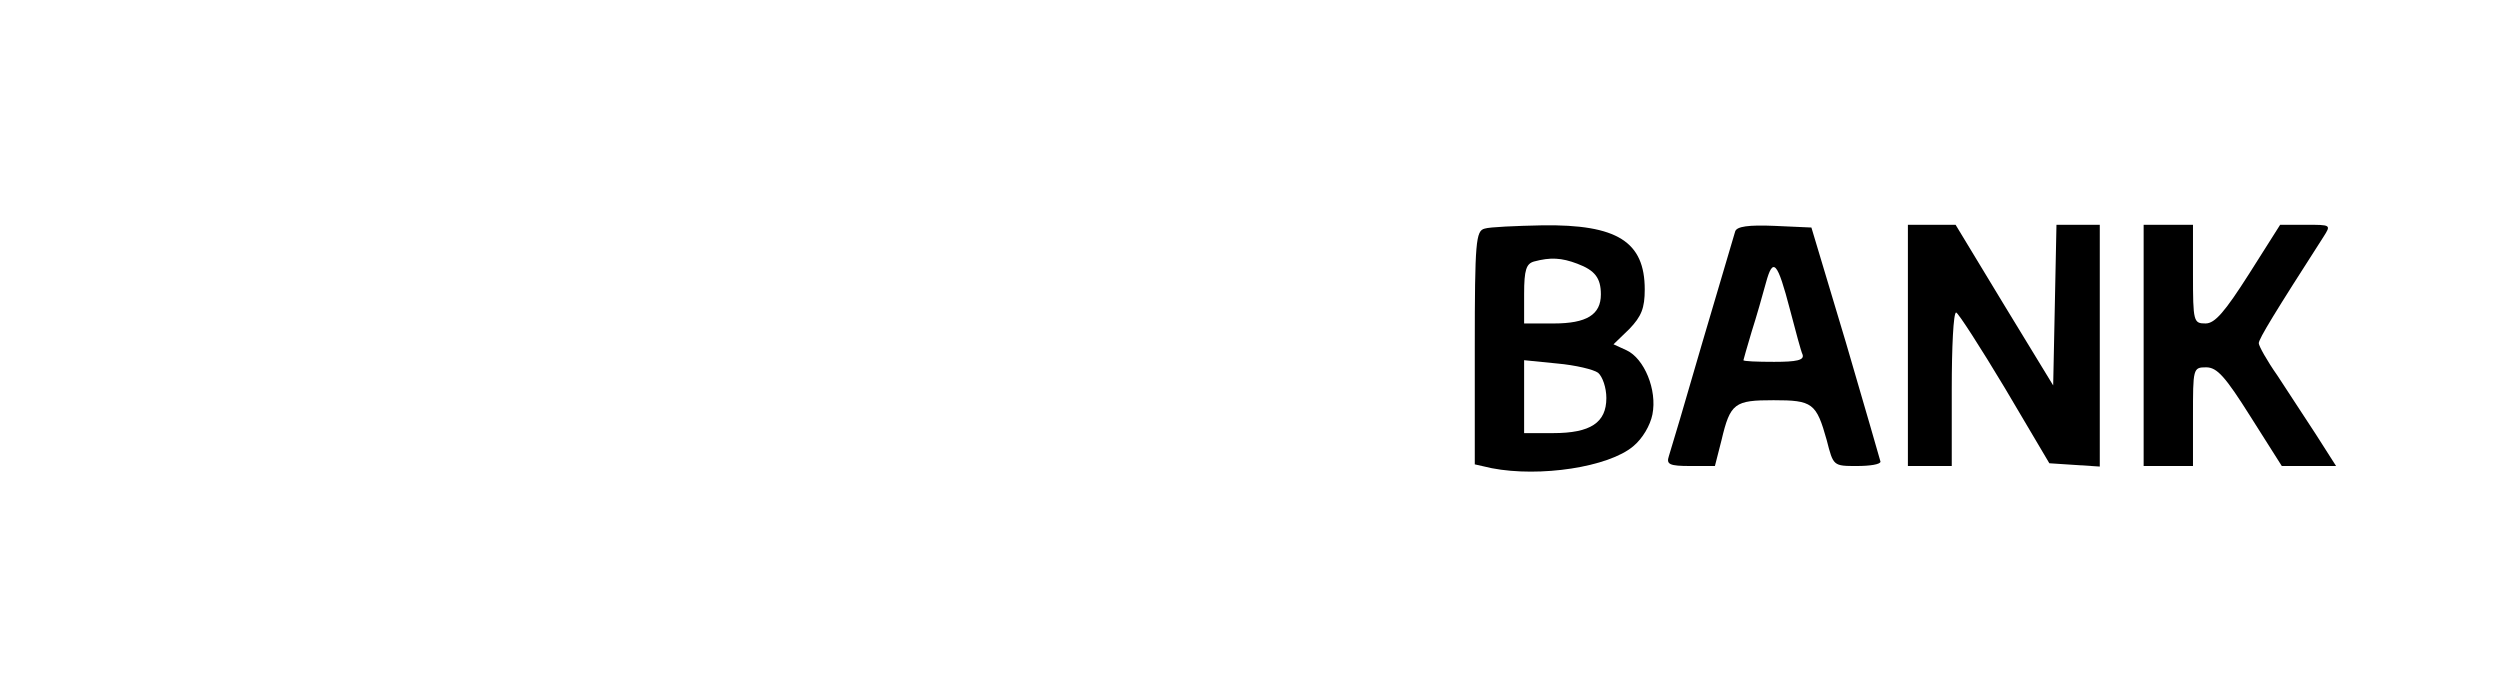
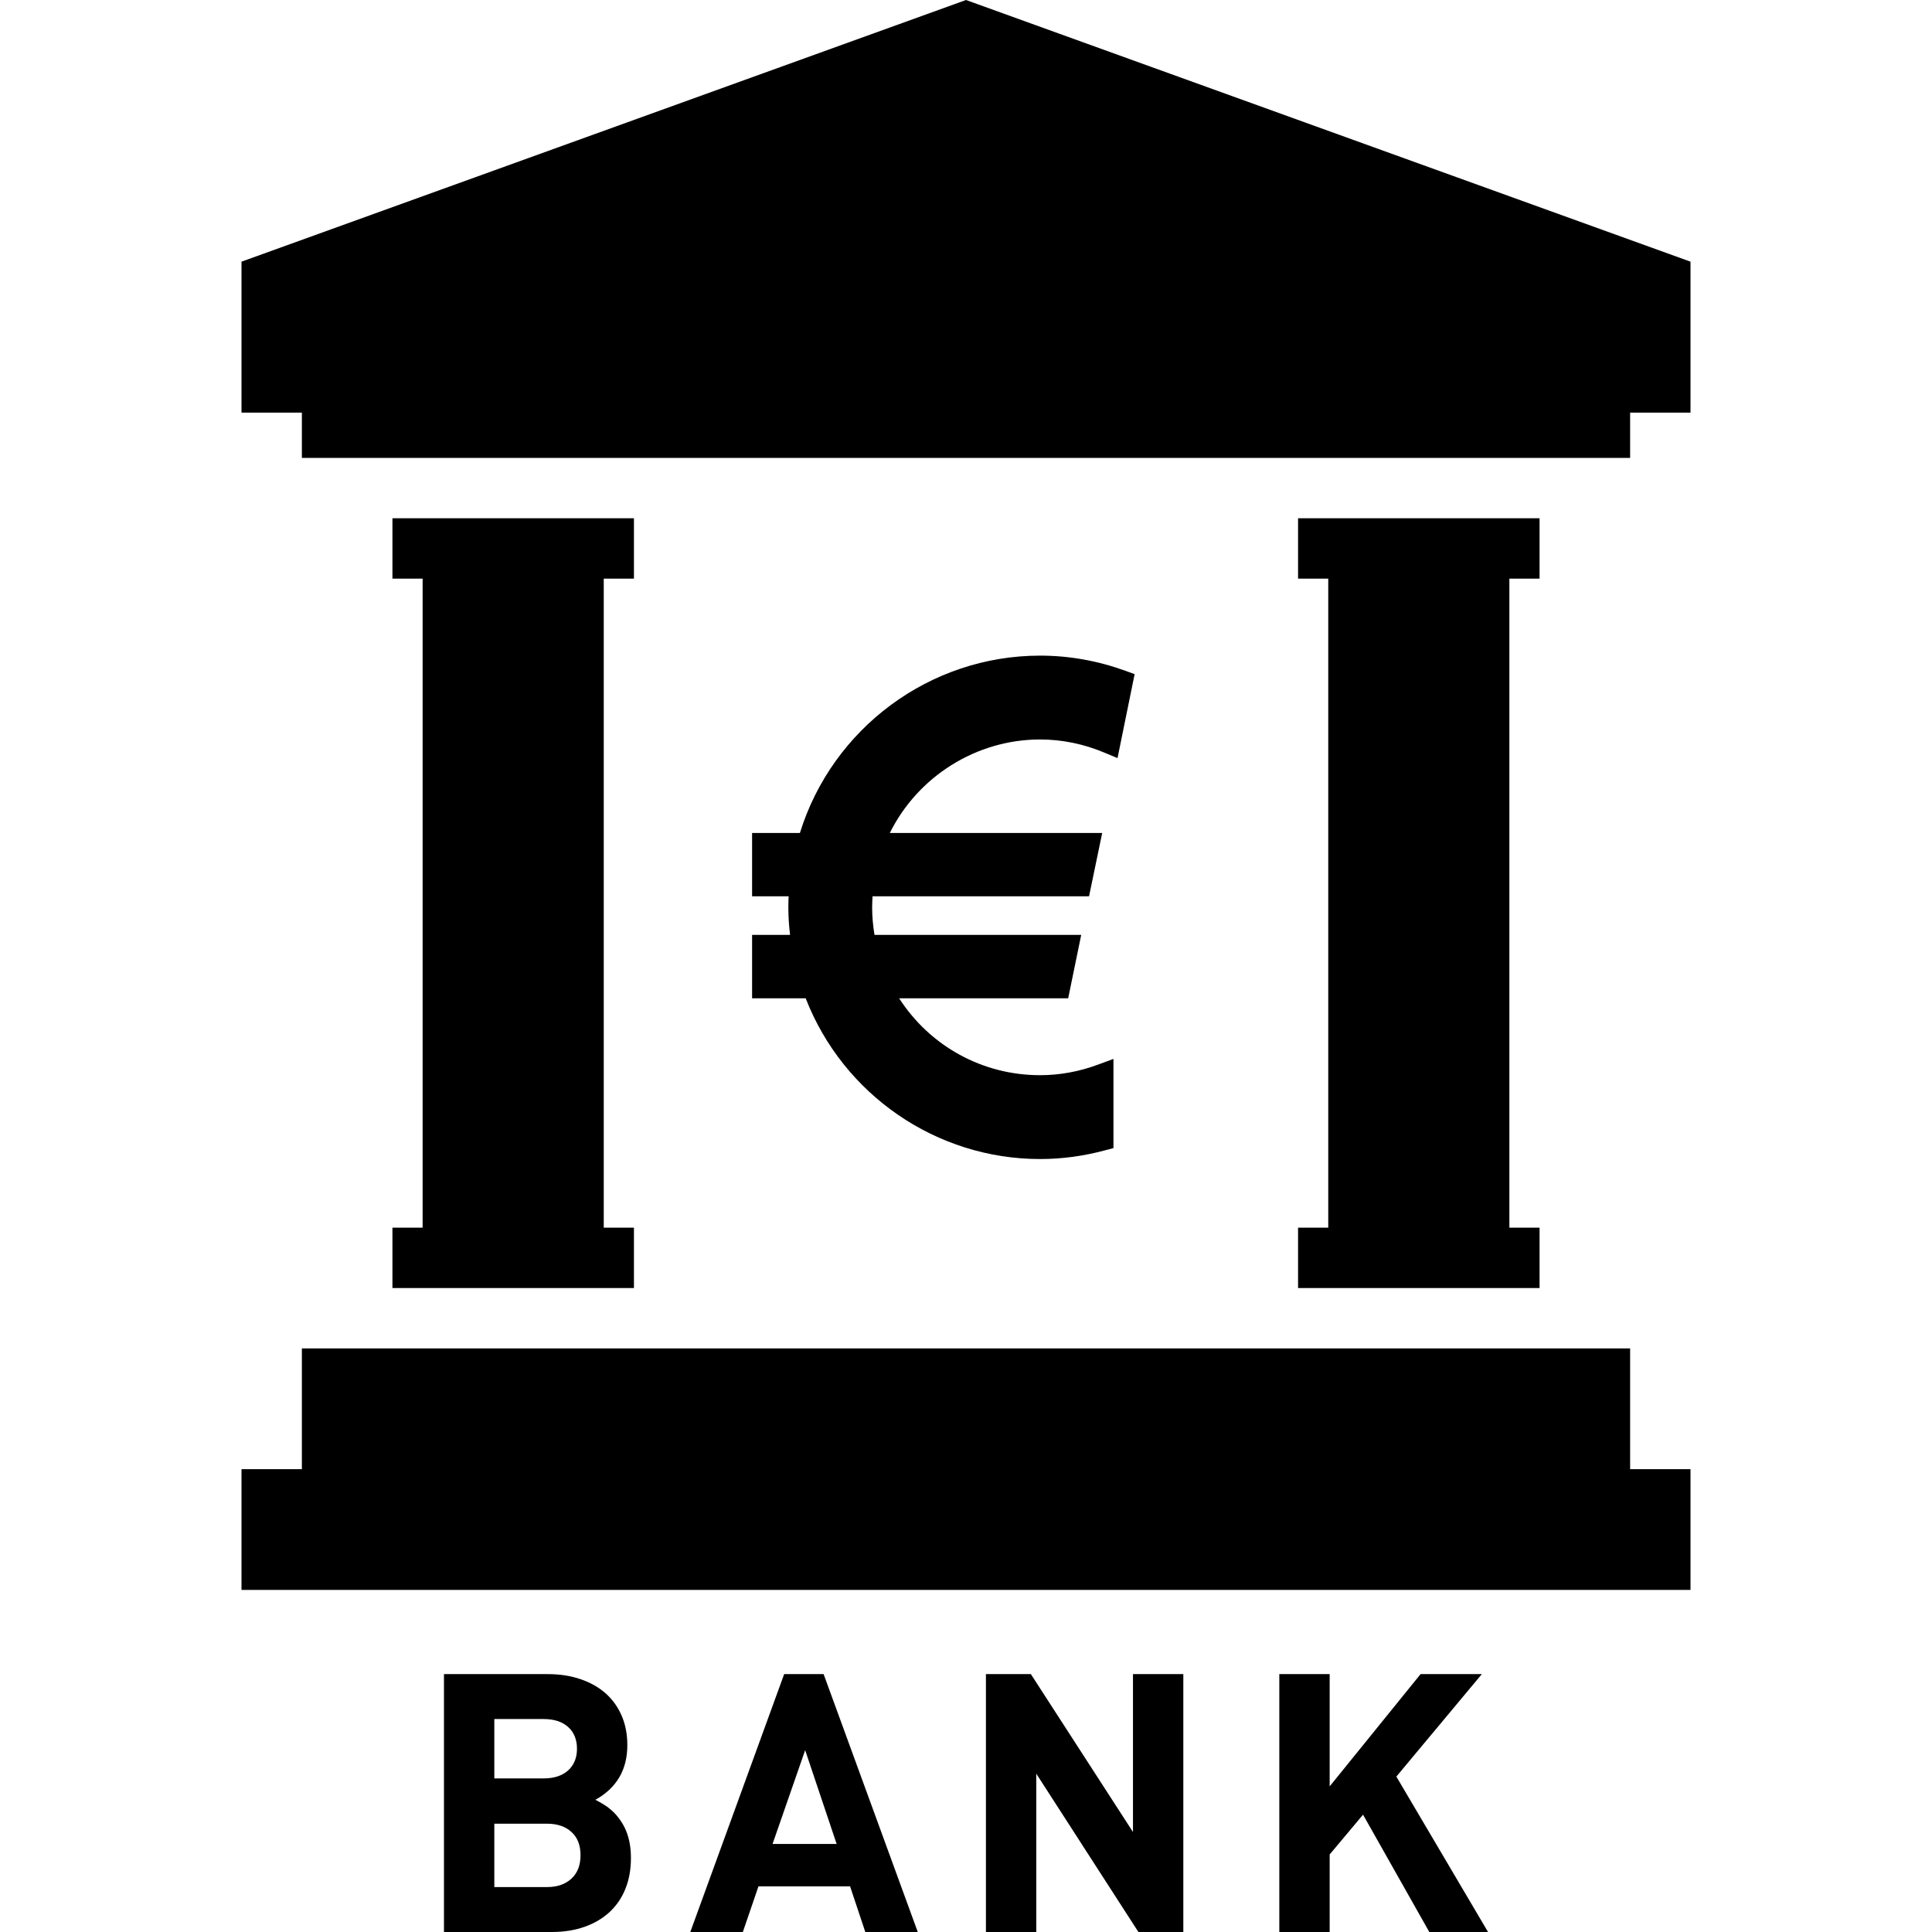
- <svg xmlns="http://www.w3.org/2000/svg" version="1.0" width="456pt" height="124pt" viewBox="0 0 456 124" preserveAspectRatio="xMidYMid meet">
-   <g transform="translate(0,124) scale(0.1,-0.1)" fill="#000000" stroke="none">
-     <path d="M2708 823 c-16 -4 -18 -23 -18 -217 l0 -213 31 -7 c88 -17 213 2 258 40 17 14 31 38 35 58 9 45 -15 102 -47 117 l-24 11 29 28 c22 23 28 38 28 72 0 87 -50 119 -187 117 -48 -1 -96 -3 -105 -6z m169 -64 c32 -12 43 -26 43 -56 0 -37 -26 -53 -86 -53 l-54 0 0 54 c0 44 4 55 18 59 30 8 50 7 79 -4z m38 -199 c8 -7 15 -27 15 -46 0 -45 -29 -64 -97 -64 l-53 0 0 66 0 67 60 -6 c34 -3 67 -11 75 -17z" />
-     <path d="M3165 818 c-2 -7 -29 -98 -60 -203 -30 -104 -58 -198 -61 -207 -5 -15 1 -18 39 -18 l45 0 12 47 c16 68 24 73 95 73 71 0 78 -5 97 -73 12 -47 12 -47 55 -47 24 0 43 3 43 8 -1 4 -29 101 -63 217 l-63 210 -67 3 c-48 2 -69 -1 -72 -10z m100 -143 c10 -38 20 -76 23 -82 3 -10 -11 -13 -52 -13 -31 0 -56 1 -56 3 0 1 7 25 15 52 9 28 20 67 26 89 13 48 21 39 44 -49z" />
-     <path d="M3480 610 l0 -220 40 0 40 0 0 140 c0 77 3 140 8 140 4 -1 44 -63 89 -138 l81 -137 46 -3 46 -3 0 220 0 221 -40 0 -39 0 -3 -147 -3 -146 -89 146 -89 147 -43 0 -44 0 0 -220z" />
-     <path d="M3910 610 l0 -220 45 0 45 0 0 90 c0 88 0 90 24 90 20 0 35 -17 81 -90 l57 -90 49 0 50 0 -37 58 c-20 31 -52 79 -70 107 -19 27 -34 54 -34 59 0 8 30 57 118 194 14 22 14 22 -32 22 l-47 0 -57 -90 c-44 -69 -62 -90 -79 -90 -22 0 -23 3 -23 90 l0 90 -45 0 -45 0 0 -220z" />
+ <svg xmlns="http://www.w3.org/2000/svg" version="1.1" id="_x32_" width="800px" height="800px" viewBox="0 0 512 512" xml:space="preserve">
+   <style type="text/css">
+ 
+ 	.st0{fill:#000000;}
+ 
+ </style>
+   <g>
+     <path class="st0" d="M199.313,264.563h14.203c9.938,25.563,34.641,42.594,62.109,42.594c5.766,0,11.563-0.781,17.234-2.313   l2.219-0.594v-23.625l-4.031,1.484c-5.063,1.891-10.25,2.828-15.422,2.828c-15.266,0-29.156-7.688-37.344-20.375h44.797   l3.453-16.813H231.75c-0.406-2.453-0.625-4.906-0.625-7.313c0-0.969,0.063-1.938,0.109-2.906h57.375l3.484-16.781h-56.281   c7.438-15,22.938-24.781,39.813-24.781c5.844,0,11.609,1.188,17.156,3.531l3.375,1.406l4.531-22.25l-2.406-0.875   c-7.297-2.656-14.906-4.031-22.656-4.031c-29.188,0-55.031,19.219-63.641,47h-12.672v16.781H209   c-0.063,0.969-0.078,1.953-0.078,2.906c0,2.344,0.141,4.734,0.453,7.313h-10.063V264.563z" />
+     <path class="st0" d="M162.969,480.609c-0.688-0.703-1.406-1.313-2.094-1.828c-0.719-0.5-1.75-1.125-3.094-1.813   c5.641-3.141,8.469-7.969,8.469-14.5c0-2.875-0.5-5.469-1.5-7.781s-2.406-4.281-4.219-5.906c-1.828-1.625-4.063-2.891-6.688-3.781   c-2.625-0.906-5.531-1.344-8.719-1.344h-27.469V512h28.625c3.188,0,6.094-0.469,8.688-1.391s4.781-2.234,6.625-3.938   c1.813-1.703,3.203-3.734,4.156-6.141c0.969-2.406,1.453-5.109,1.453-8.125c0-2.422-0.328-4.594-1.016-6.516   C165.516,483.969,164.438,482.219,162.969,480.609z M131,455.563h13.063c2.75,0,4.906,0.688,6.484,2.094   c1.563,1.406,2.359,3.344,2.359,5.766c0,2.438-0.797,4.359-2.359,5.766c-1.578,1.406-3.734,2.109-6.484,2.109H131V455.563z    M151.453,497.844c-1.609,1.5-3.766,2.25-6.516,2.25H131v-16.797h13.938c2.75,0,4.906,0.734,6.516,2.203s2.391,3.531,2.391,6.156   S153.063,496.344,151.453,497.844z" />
+     <path class="st0" d="M207.813,443.656L182.938,512h13.922L201,499.906h24.281L229.313,512h13.906l-24.953-68.344H207.813z    M204.734,488.672l8.641-24.859l8.344,24.859H204.734z" />
+     <polygon class="st0" points="300.25,485.5 273.188,443.656 261.281,443.656 261.281,512 274.625,512 274.625,470.047 301.688,512    313.594,512 313.594,443.656 300.25,443.656  " />
+     <polygon class="st0" points="392.703,443.656 376.469,443.656 352.375,473.406 352.375,443.656 339.031,443.656 339.031,512    352.375,512 352.375,491.453 361.219,480.906 378.781,512 394.344,512 370.047,470.813  " />
+     <polygon class="st0" points="256,0 64,69.344 64,109.344 80,109.344 80,121.344 432,121.344 432,109.344 448,109.344 448,69.344     " />
+     <polygon class="st0" points="432,357.344 80,357.344 80,389.344 64,389.344 64,421.344 448,421.344 448,389.344 432,389.344  " />
+     <polygon class="st0" points="344,325.344 344,341.344 408,341.344 408,325.344 400,325.344 400,153.344 408,153.344 408,137.344    344,137.344 344,153.344 352,153.344 352,325.344  " />
+     <polygon class="st0" points="104,325.344 104,341.344 168,341.344 168,325.344 160,325.344 160,153.344 168,153.344 168,137.344    104,137.344 104,153.344 112,153.344 112,325.344  " />
  </g>
</svg>
